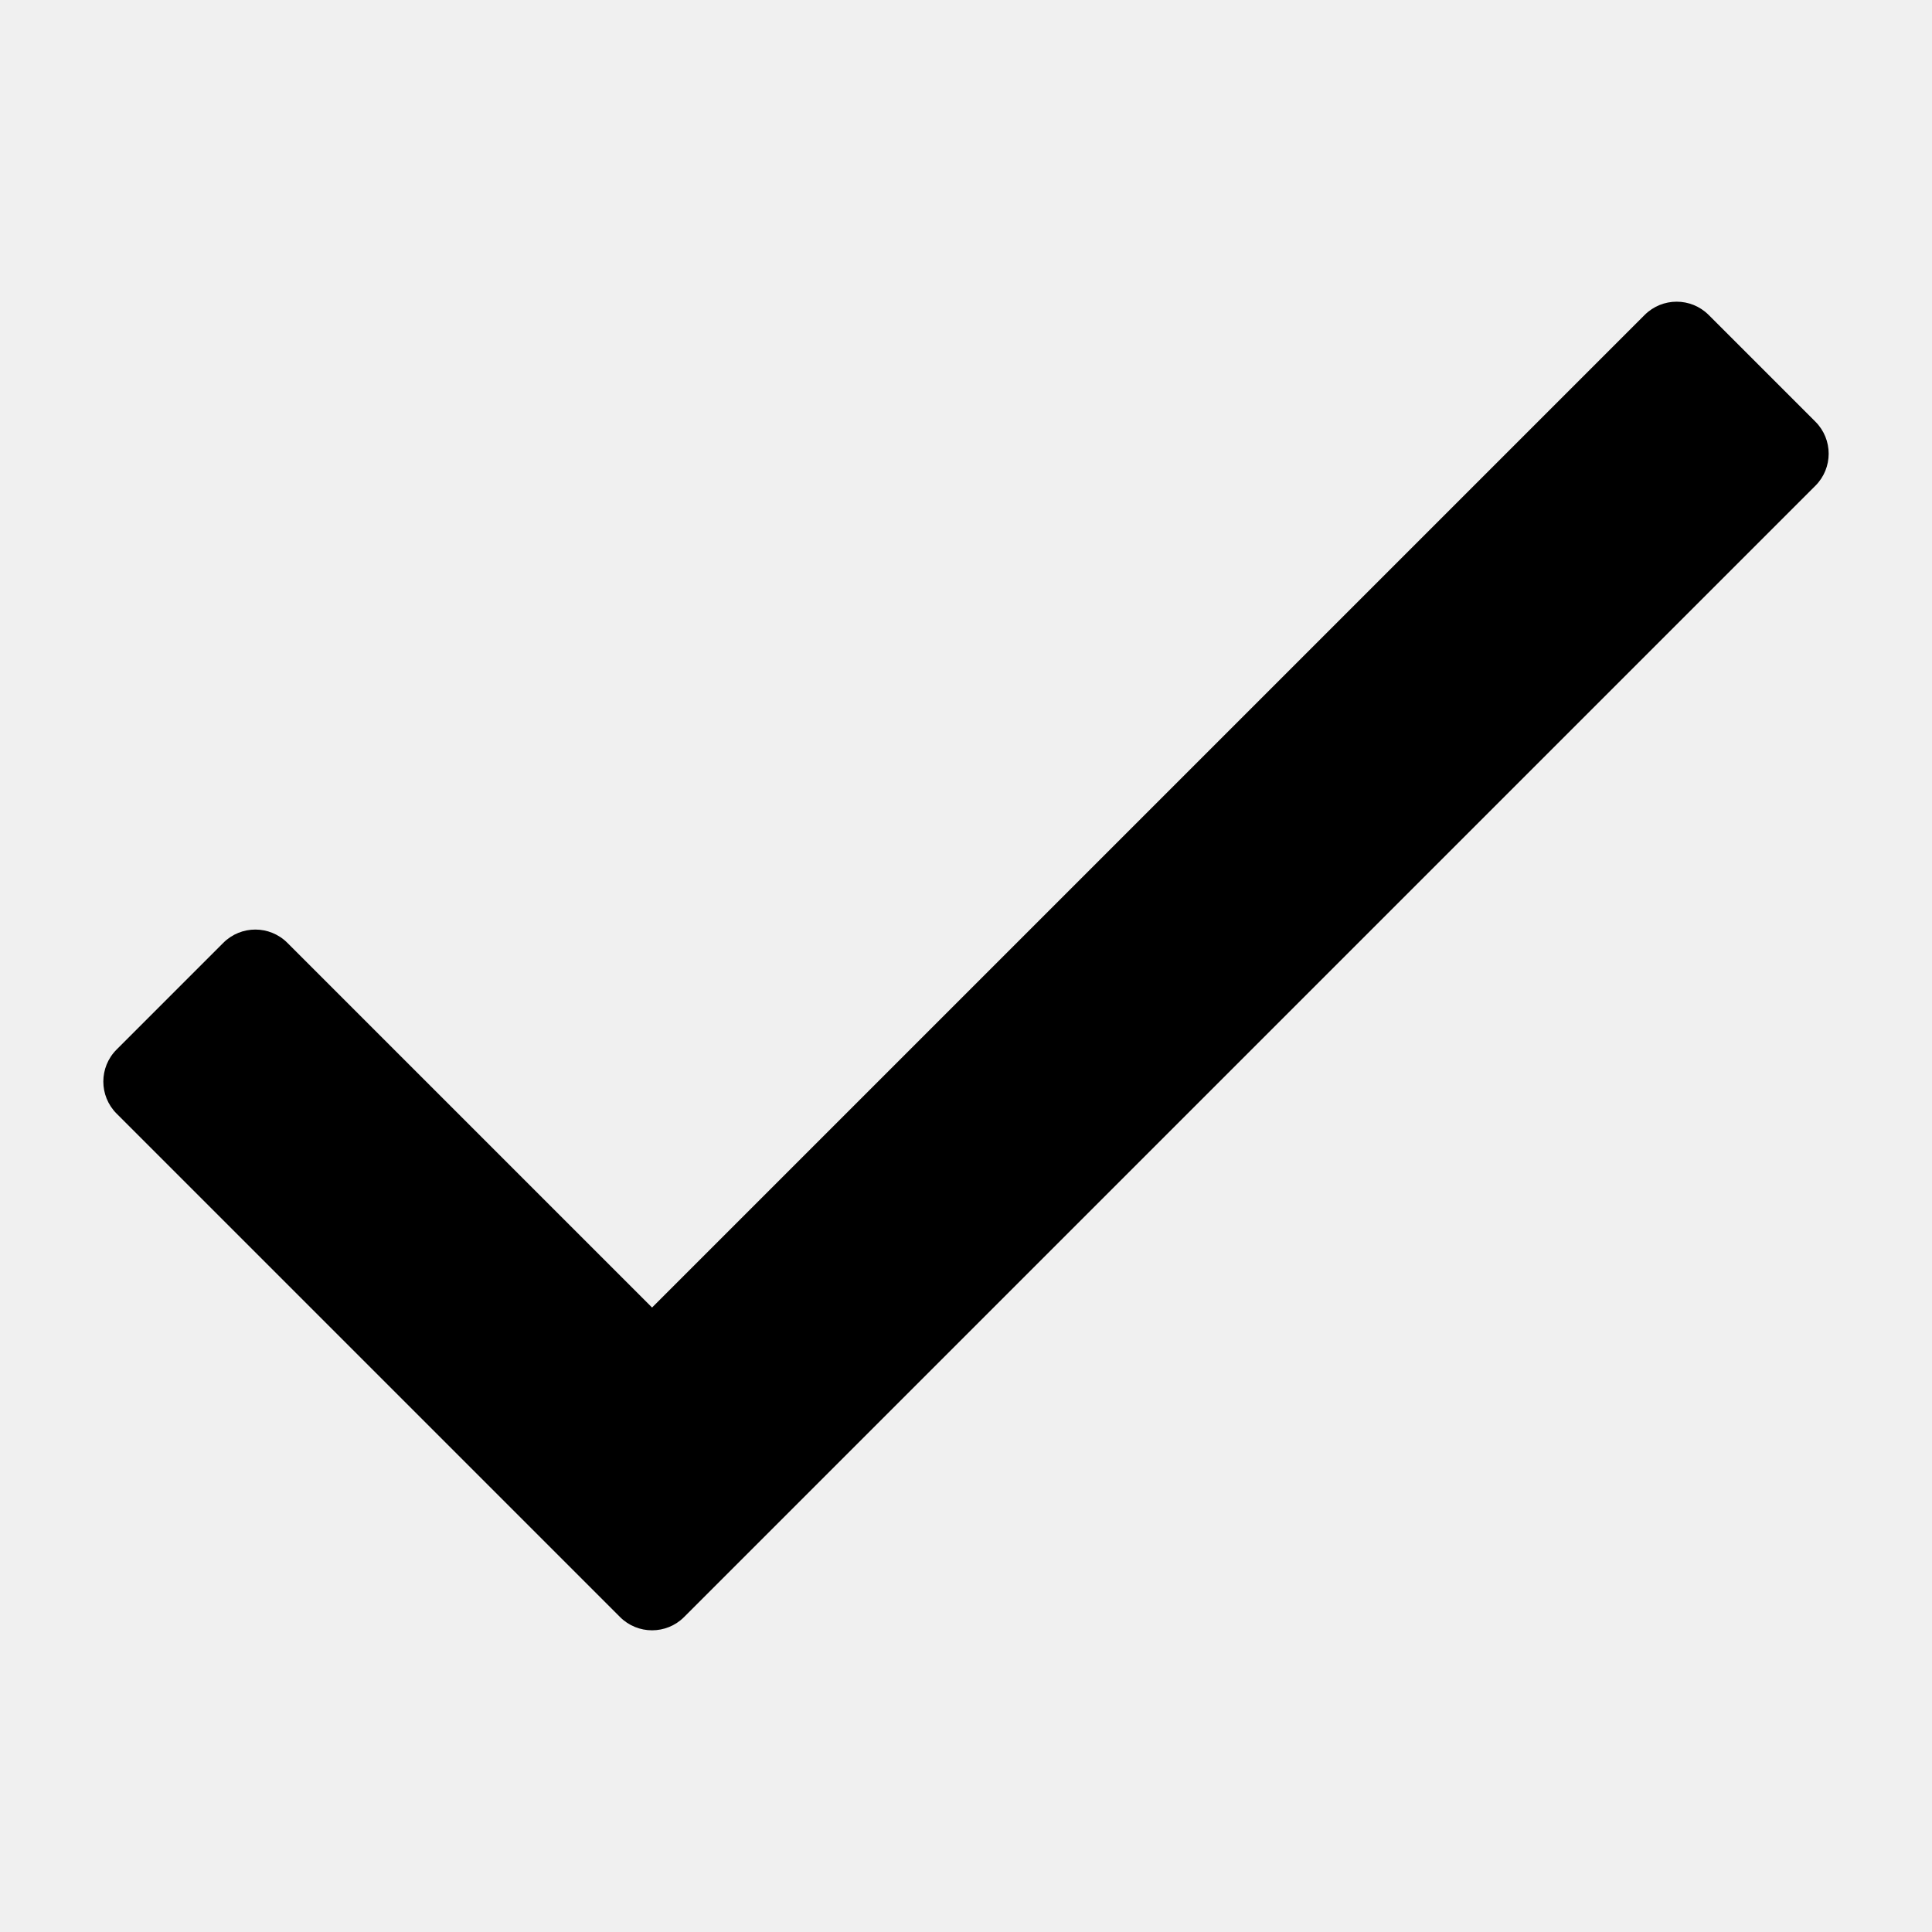
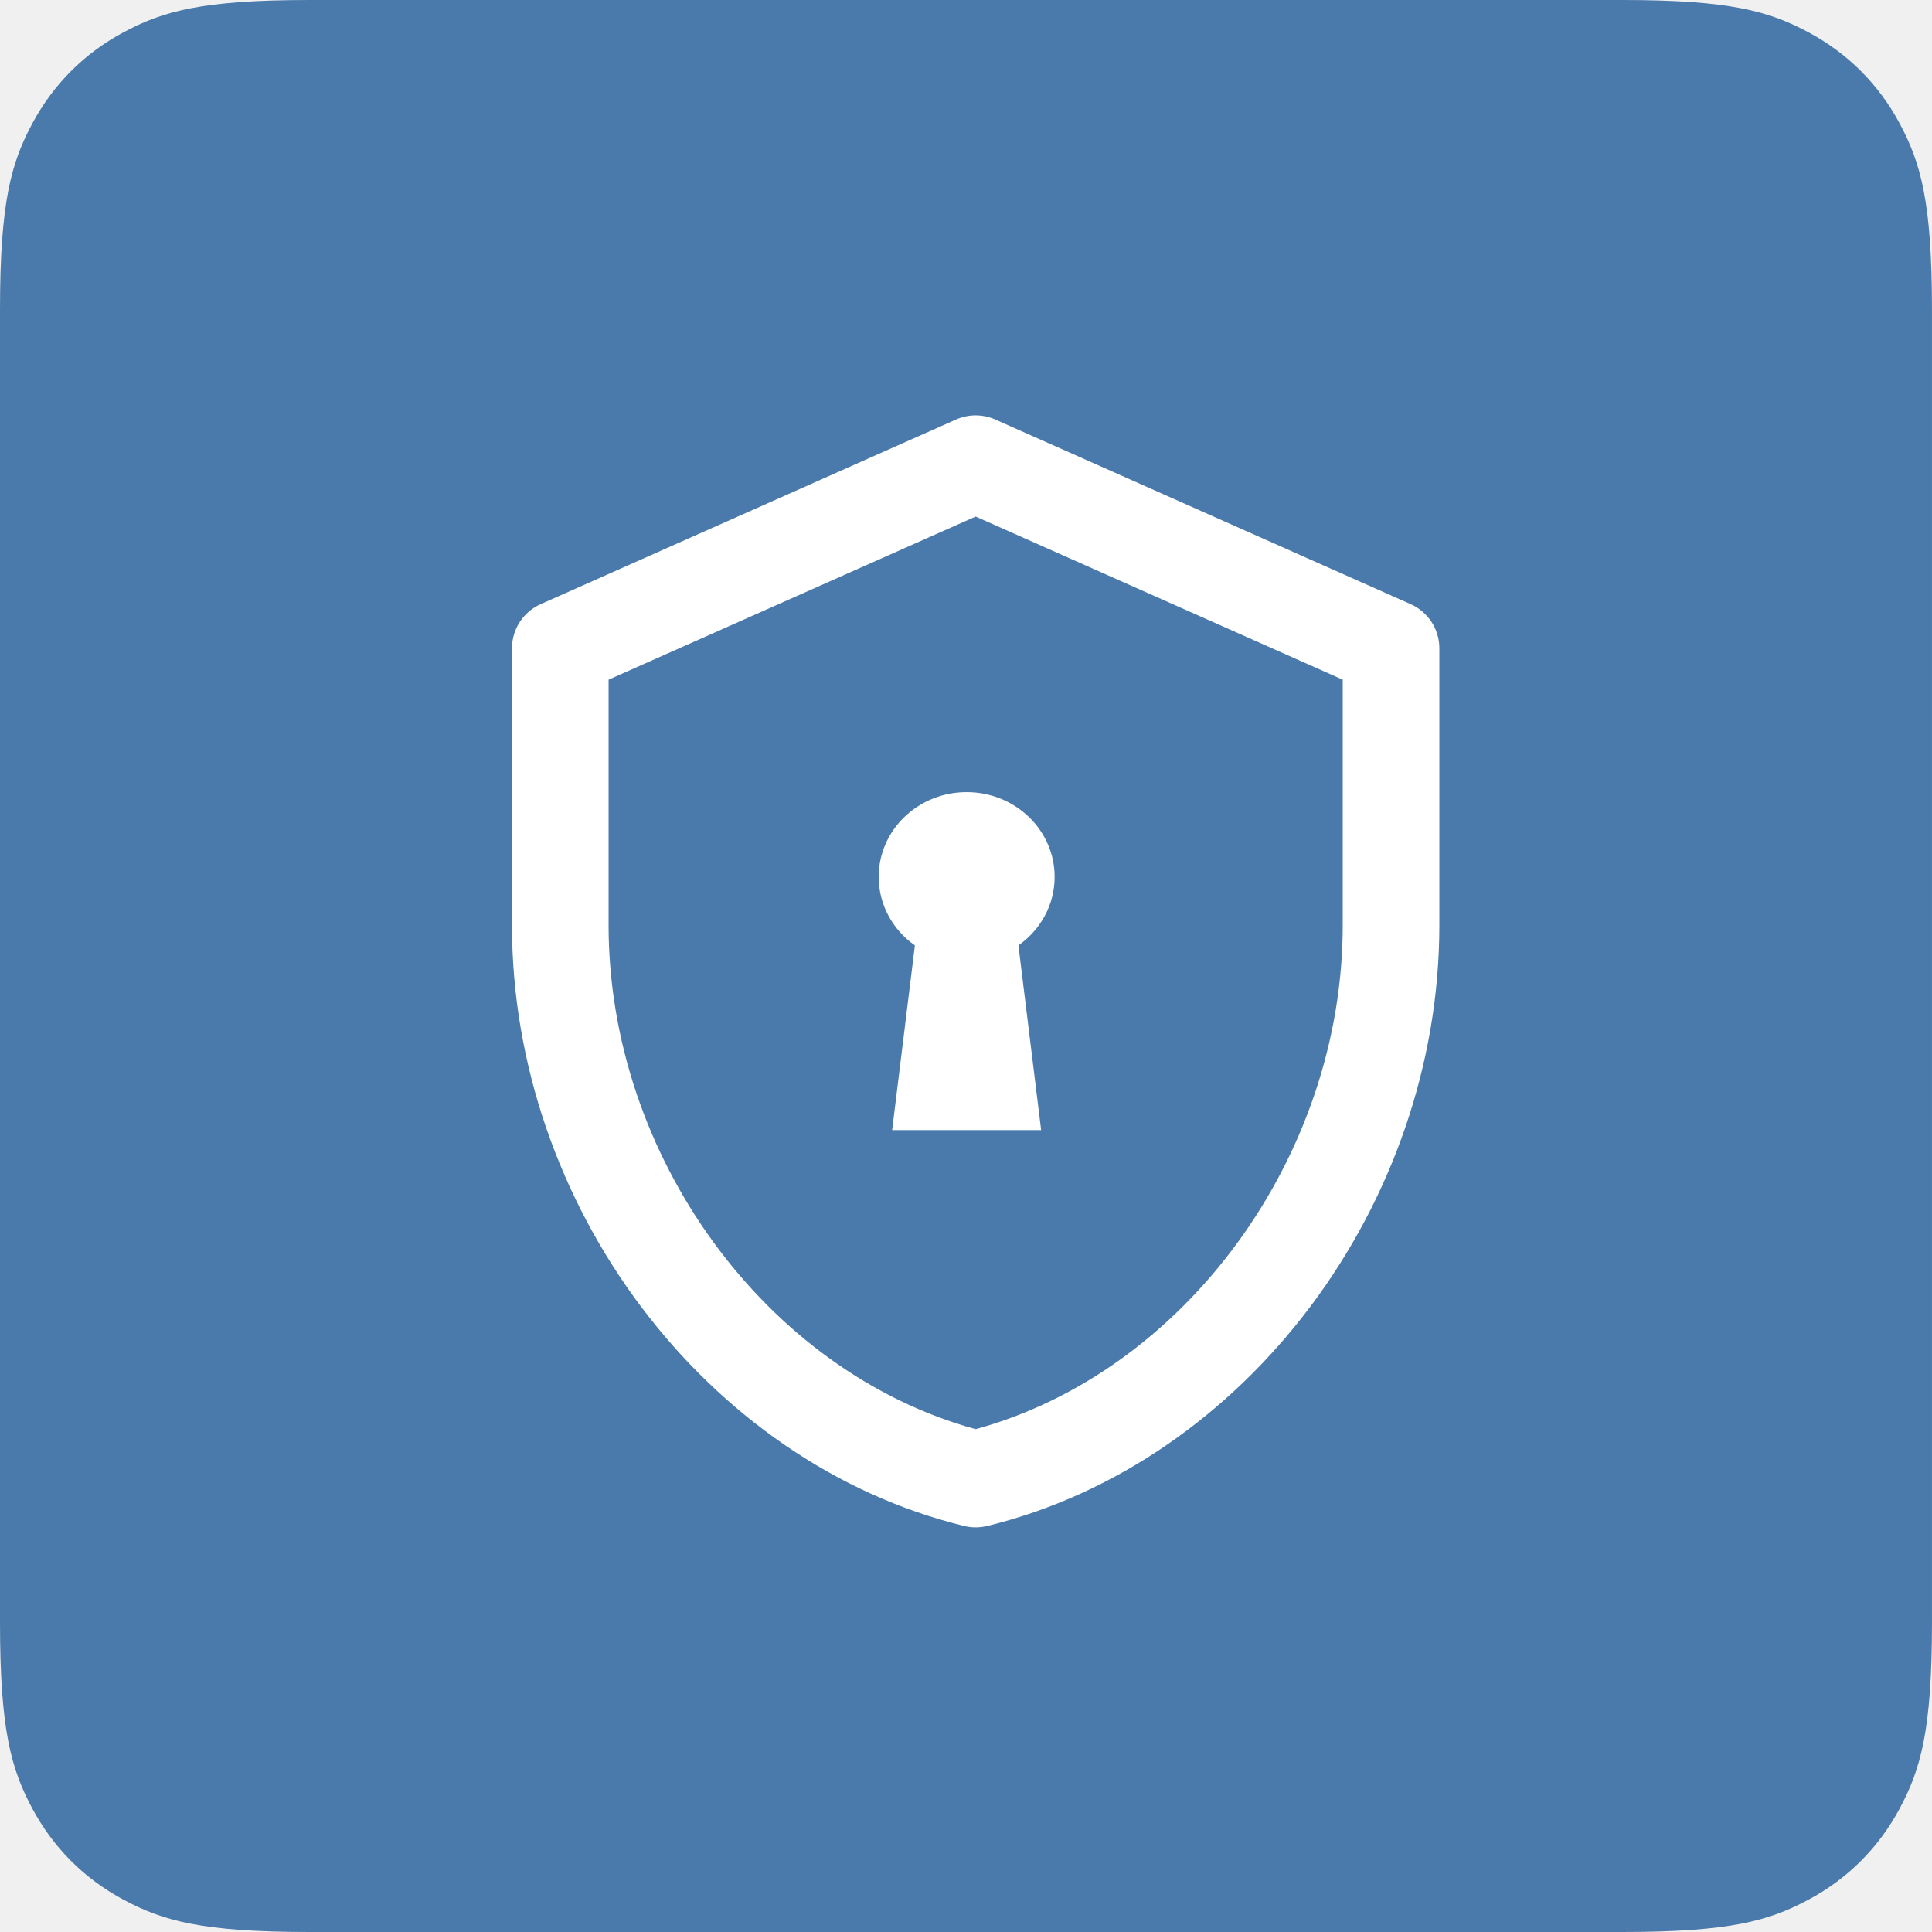
- <svg xmlns="http://www.w3.org/2000/svg" aria-hidden="true" width="12" height="12" role="img" viewBox="0 0 512 512">
-   <path fill="currentColor" d="M435.848 83.466L172.804 346.51l-96.652-96.652c-4.686-4.686-12.284-4.686-16.971 0l-28.284 28.284c-4.686 4.686-4.686 12.284 0 16.971l133.421 133.421c4.686 4.686 12.284 4.686 16.971 0l299.813-299.813c4.686-4.686 4.686-12.284 0-16.971l-28.284-28.284c-4.686-4.686-12.284-4.686-16.97 0z" class="" />
+ <svg xmlns="http://www.w3.org/2000/svg" width="48" height="48" viewBox="0 0 100 100">
+   <path fill="#4A7AAB" d="M16.024 0h67.95c5.572 0 7.593.58 9.63 1.67s3.636 2.688 4.725 4.725 1.67 4.058 1.67 9.63v67.95c0 5.572-.58 7.593-1.67 9.63s-2.688 3.636-4.725 4.725-4.058 1.67-9.63 1.67h-67.95c-5.572 0-7.593-.58-9.63-1.67S2.76 95.642 1.67 93.605 0 89.548 0 83.976v-67.95c0-5.572.58-7.593 1.67-9.63S4.358 2.76 6.395 1.67 10.452 0 16.024 0" />
+   <g fill="#fff">
+     <path d="M49.485 21.715a2.5 2.5 0 0 1 2.031 0l21.5 9.556a2.5 2.5 0 0 1 1.485 2.285V47.89c0 14.445-10 27.82-23.407 31.095a2.5 2.5 0 0 1-1.186 0C36.5 75.708 26.5 62.334 26.5 47.89V33.556a2.5 2.5 0 0 1 1.485-2.285zM31.5 35.18v12.71c0 11.97 8.165 23.116 19 26.084 10.835-2.968 19-14.113 19-26.084V35.18l-19-8.444z" />
+     <path d="M53.89 58.493h-7.713l1.178-9.56c-1.136-.798-1.874-2.088-1.874-3.546 0-2.422 2.038-4.386 4.553-4.386s4.553 1.964 4.553 4.386c0 1.457-.738 2.748-1.874 3.546l1.176 9.56z" />
+   </g>
</svg>
